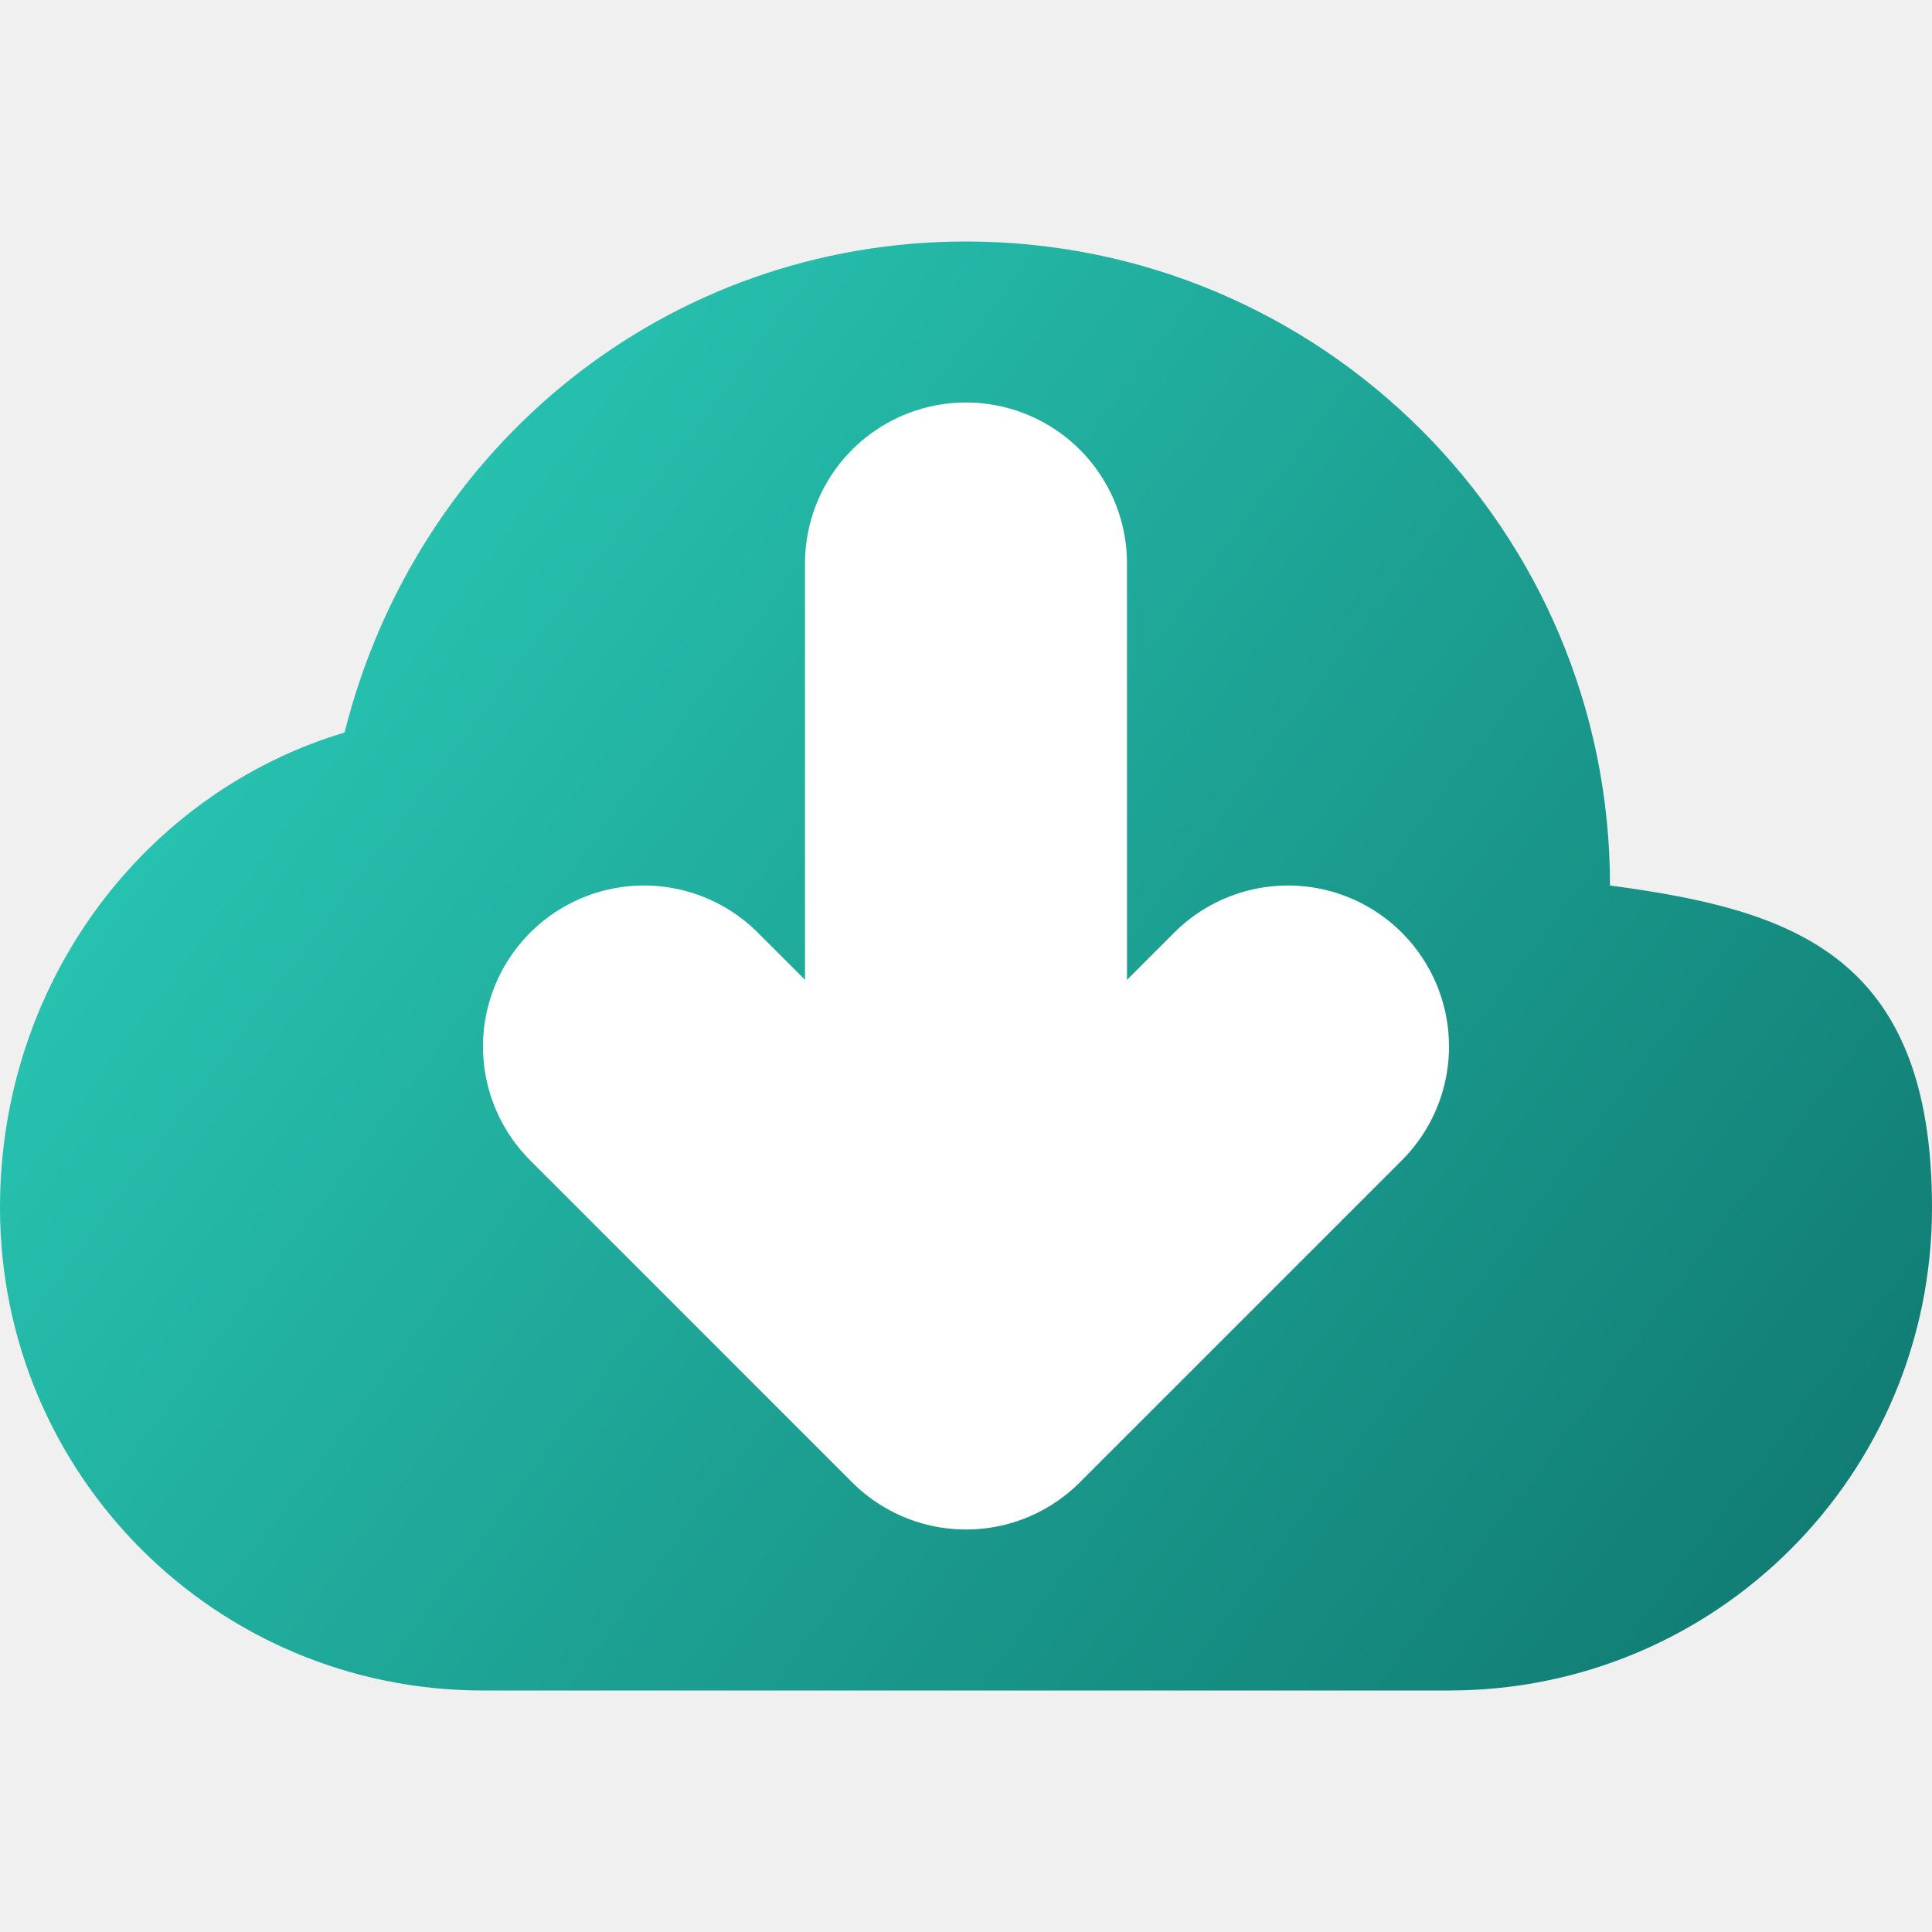
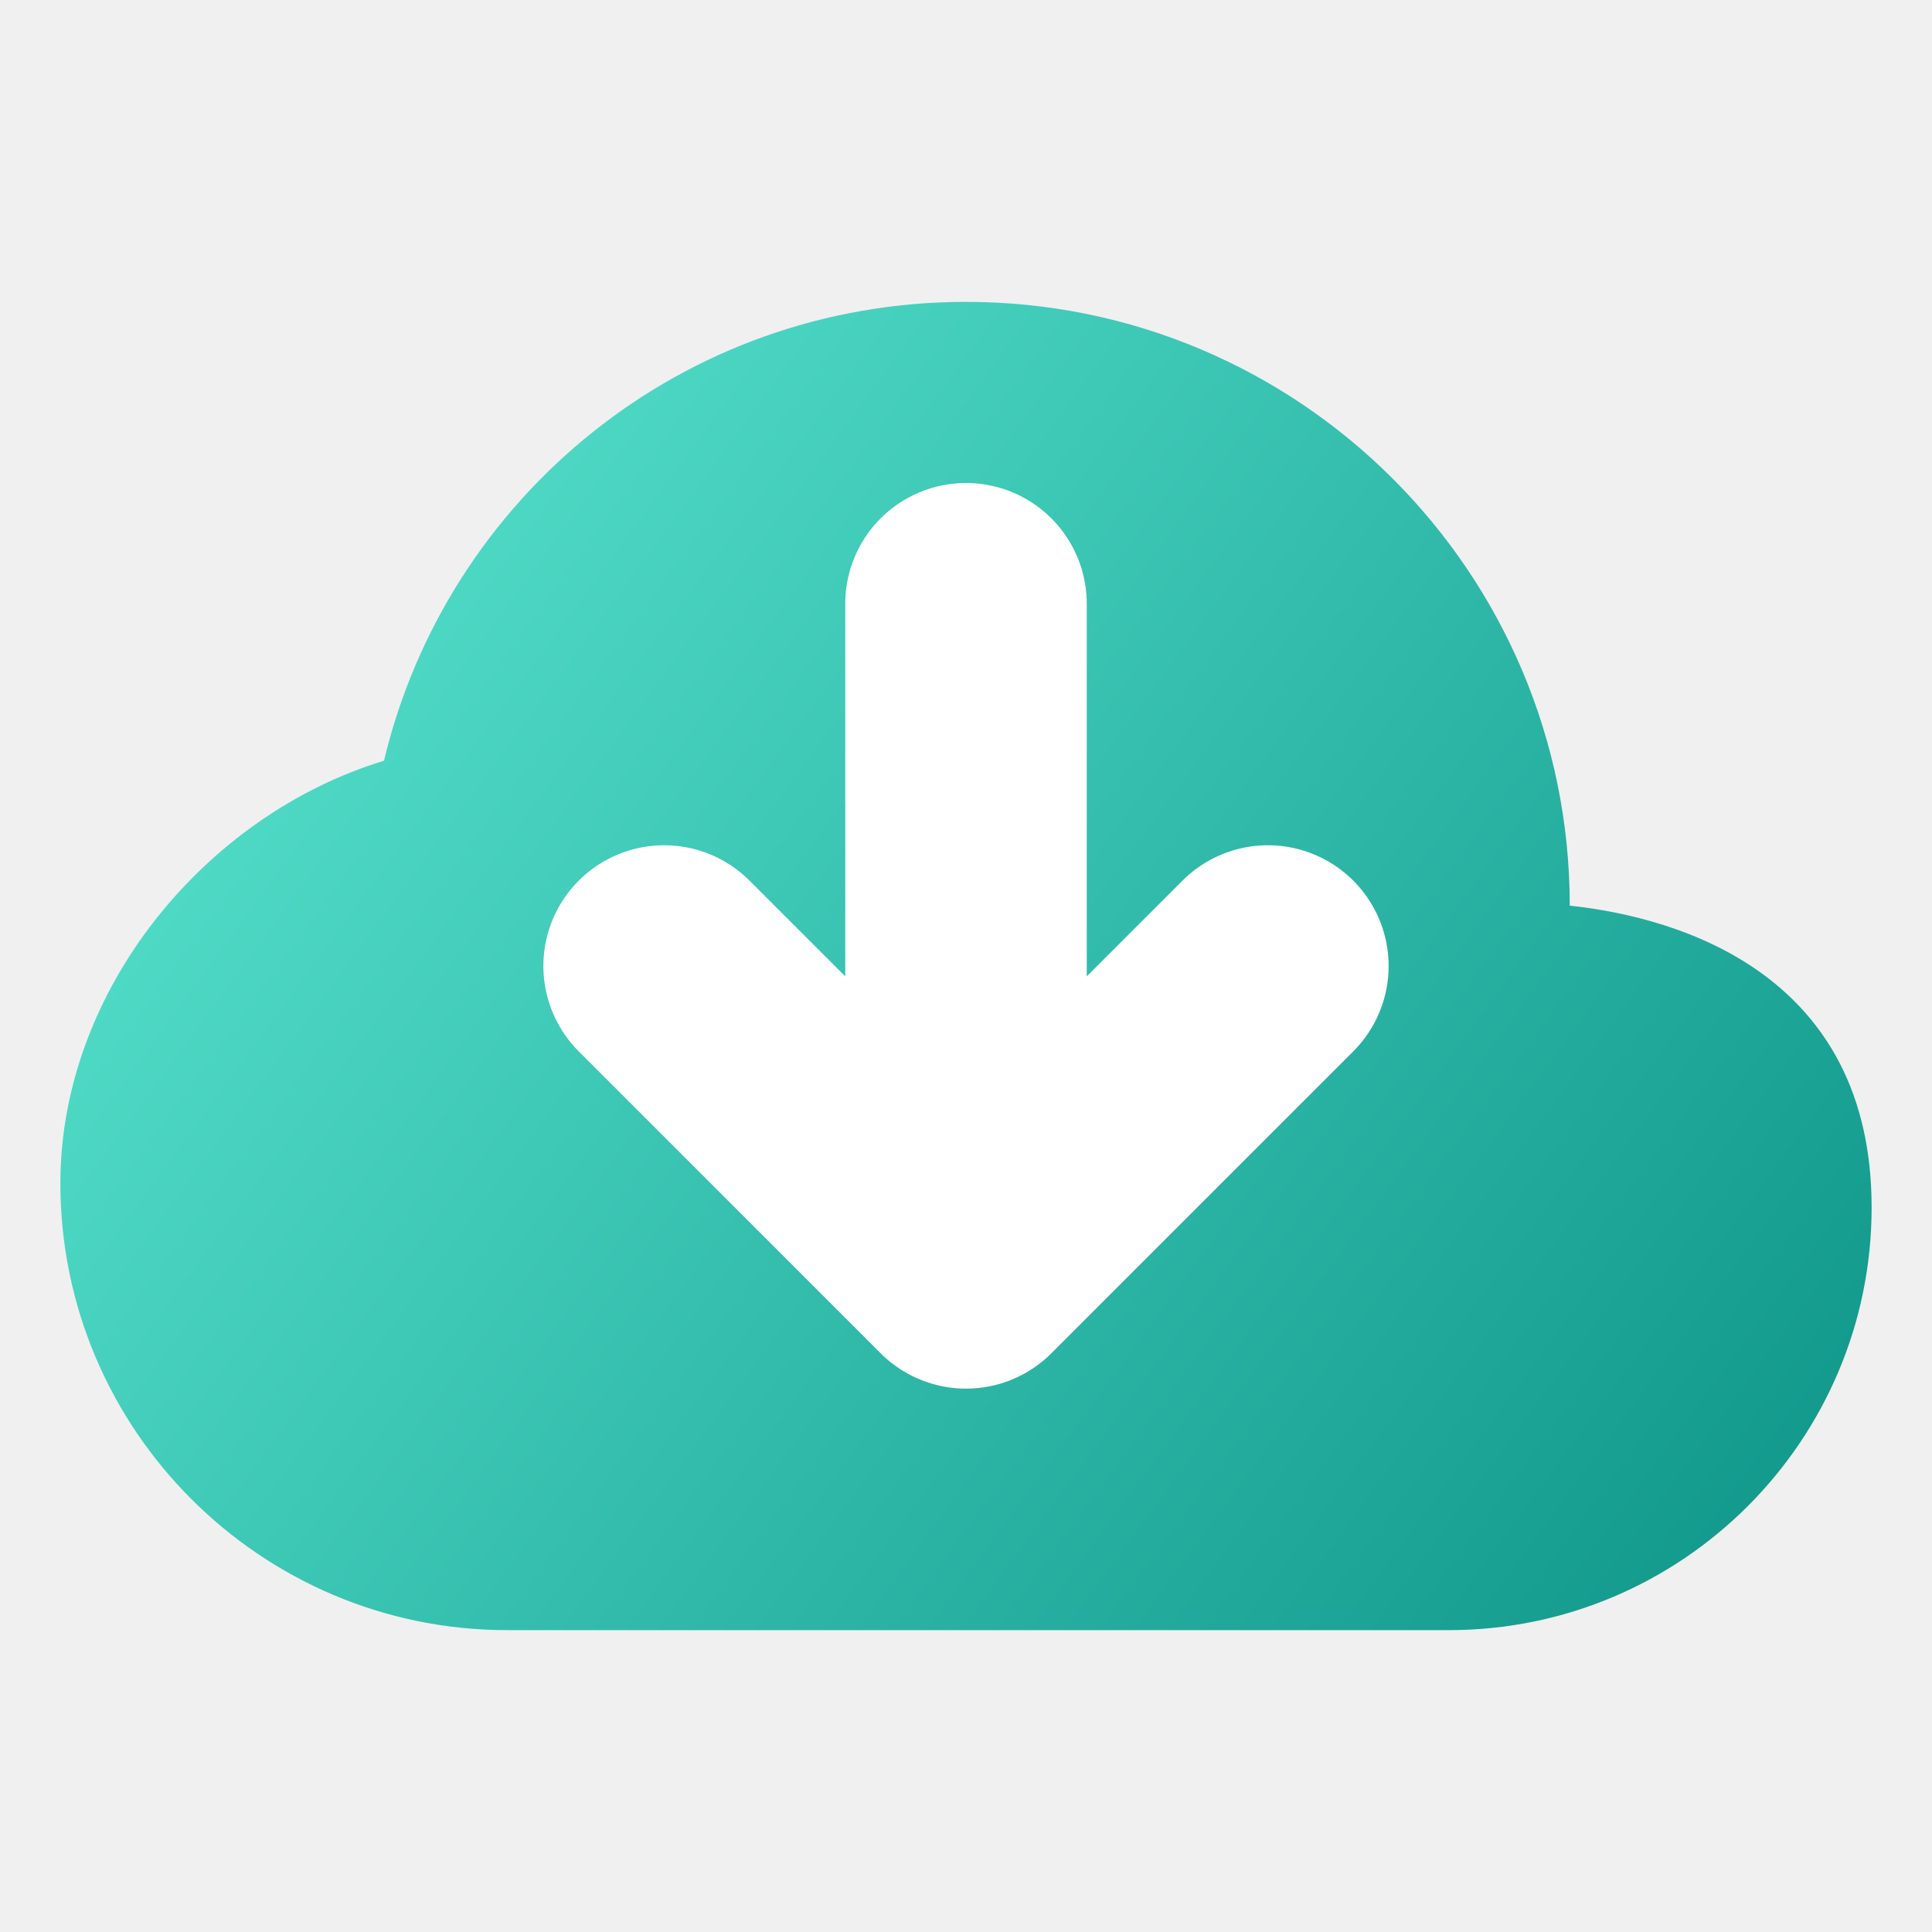
- <svg xmlns="http://www.w3.org/2000/svg" width="16" height="16" viewBox="2 1.5 12 12" fill="none">
-   <path d="M12 7C12 4.79 10.21 3 8 3C6.15 3 4.59 4.26 4.14 6.05C2.9 6.42 2 7.6 2 9C2 10.66 3.34 12 5 12H11C12.66 12 14 10.66 14 9C14 7.42 13.12 7.15 12 7Z" fill="url(#tealGrad)" />
-   <path d="M8 5V10M8 10L6 8M8 10L10 8" stroke="#ffffff" stroke-width="2" stroke-linecap="round" stroke-linejoin="round" />
+ <svg xmlns="http://www.w3.org/2000/svg" width="16" height="16" viewBox="0 0 16 16" fill="none">
+   <path d="M13 7.5C13 4.74 10.76 2.5 8 2.5C5.65 2.5 3.7 4.12 3.18 6.3C1.7 6.75 0.5 8.2 0.5 9.8C0.5 11.84 2.16 13.5 4.2 13.5H12C13.93 13.5 15.5 11.93 15.5 10C15.5 8.08 13.93 7.6 13 7.5Z" fill="url(#pullGrad)" />
+   <path d="M8 5V10.5M8 10.5L5.5 8M8 10.5L10.5 8" stroke="#fff" stroke-width="2" stroke-linecap="round" stroke-linejoin="round" />
  <defs>
-     <linearGradient id="tealGrad" x1="2" y1="3" x2="14" y2="12" gradientUnits="userSpaceOnUse">
-       <stop offset="0%" stop-color="#2dd4bf" />
-       <stop offset="100%" stop-color="#0f766e" />
+     <linearGradient id="pullGrad" x1="0.5" y1="2.5" x2="15.5" y2="13.5" gradientUnits="userSpaceOnUse">
+       <stop stop-color="#5eead4" />
+       <stop offset="1" stop-color="#0d9488" />
    </linearGradient>
  </defs>
</svg>
